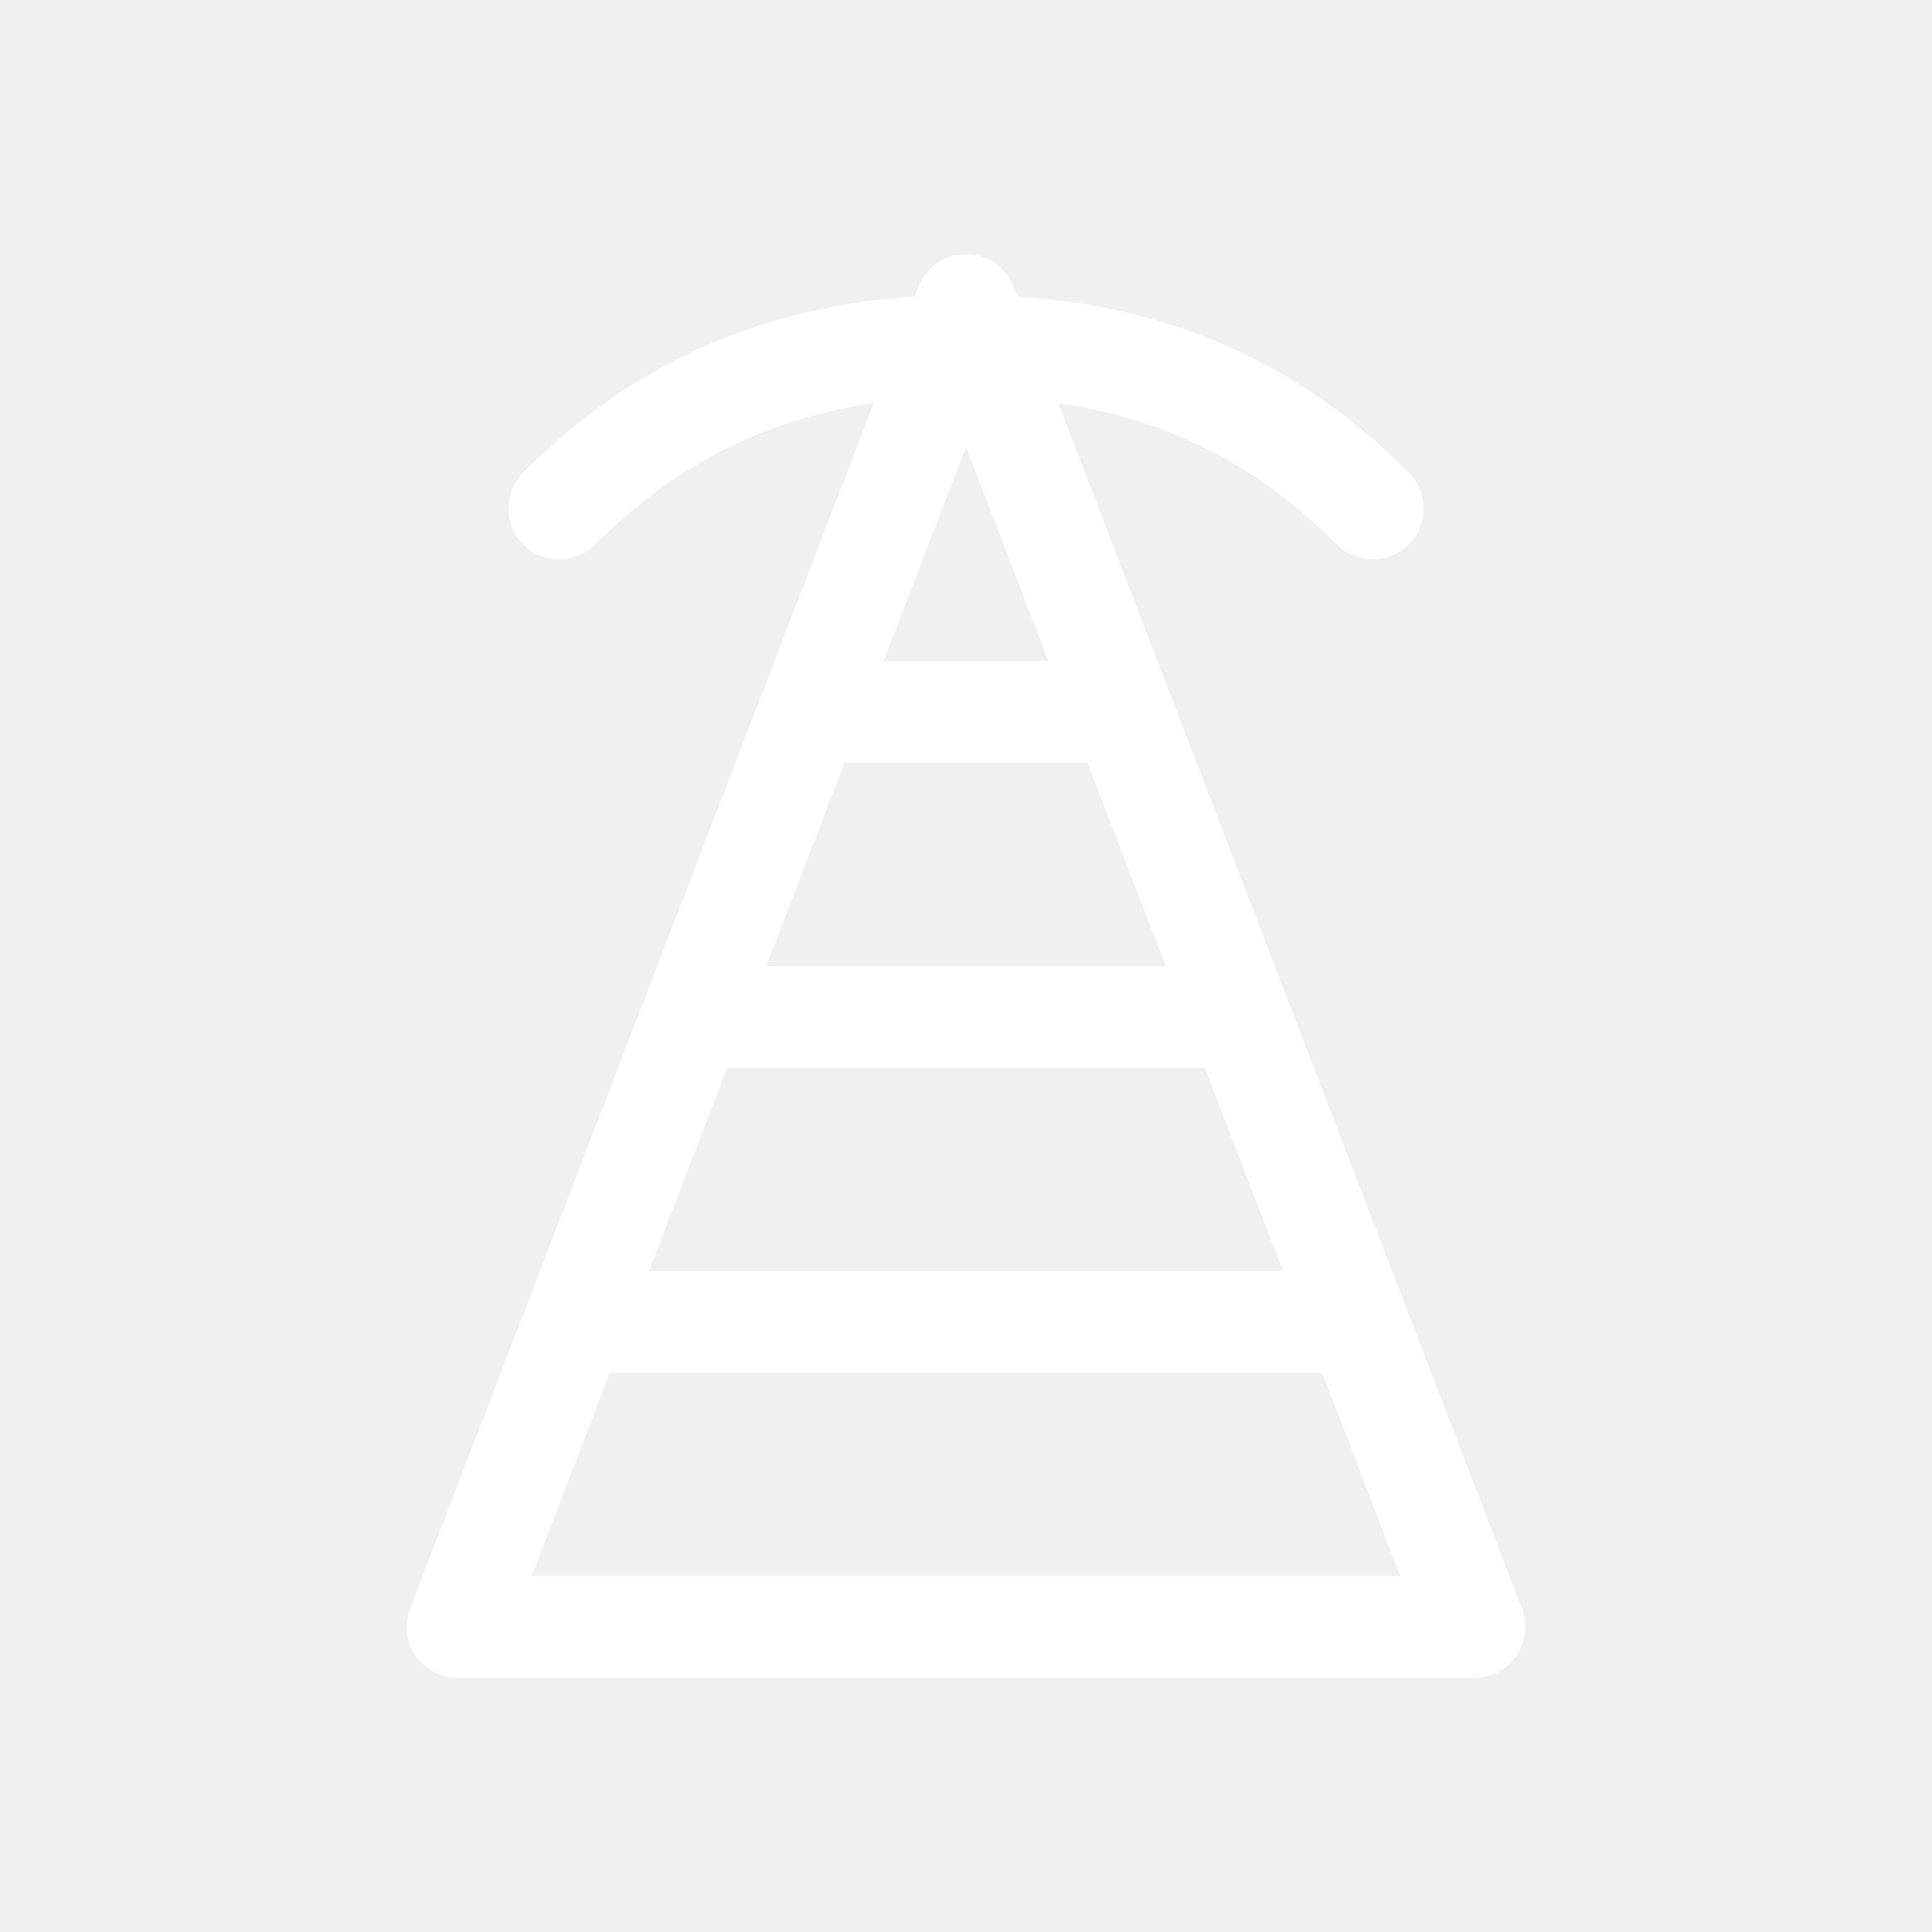
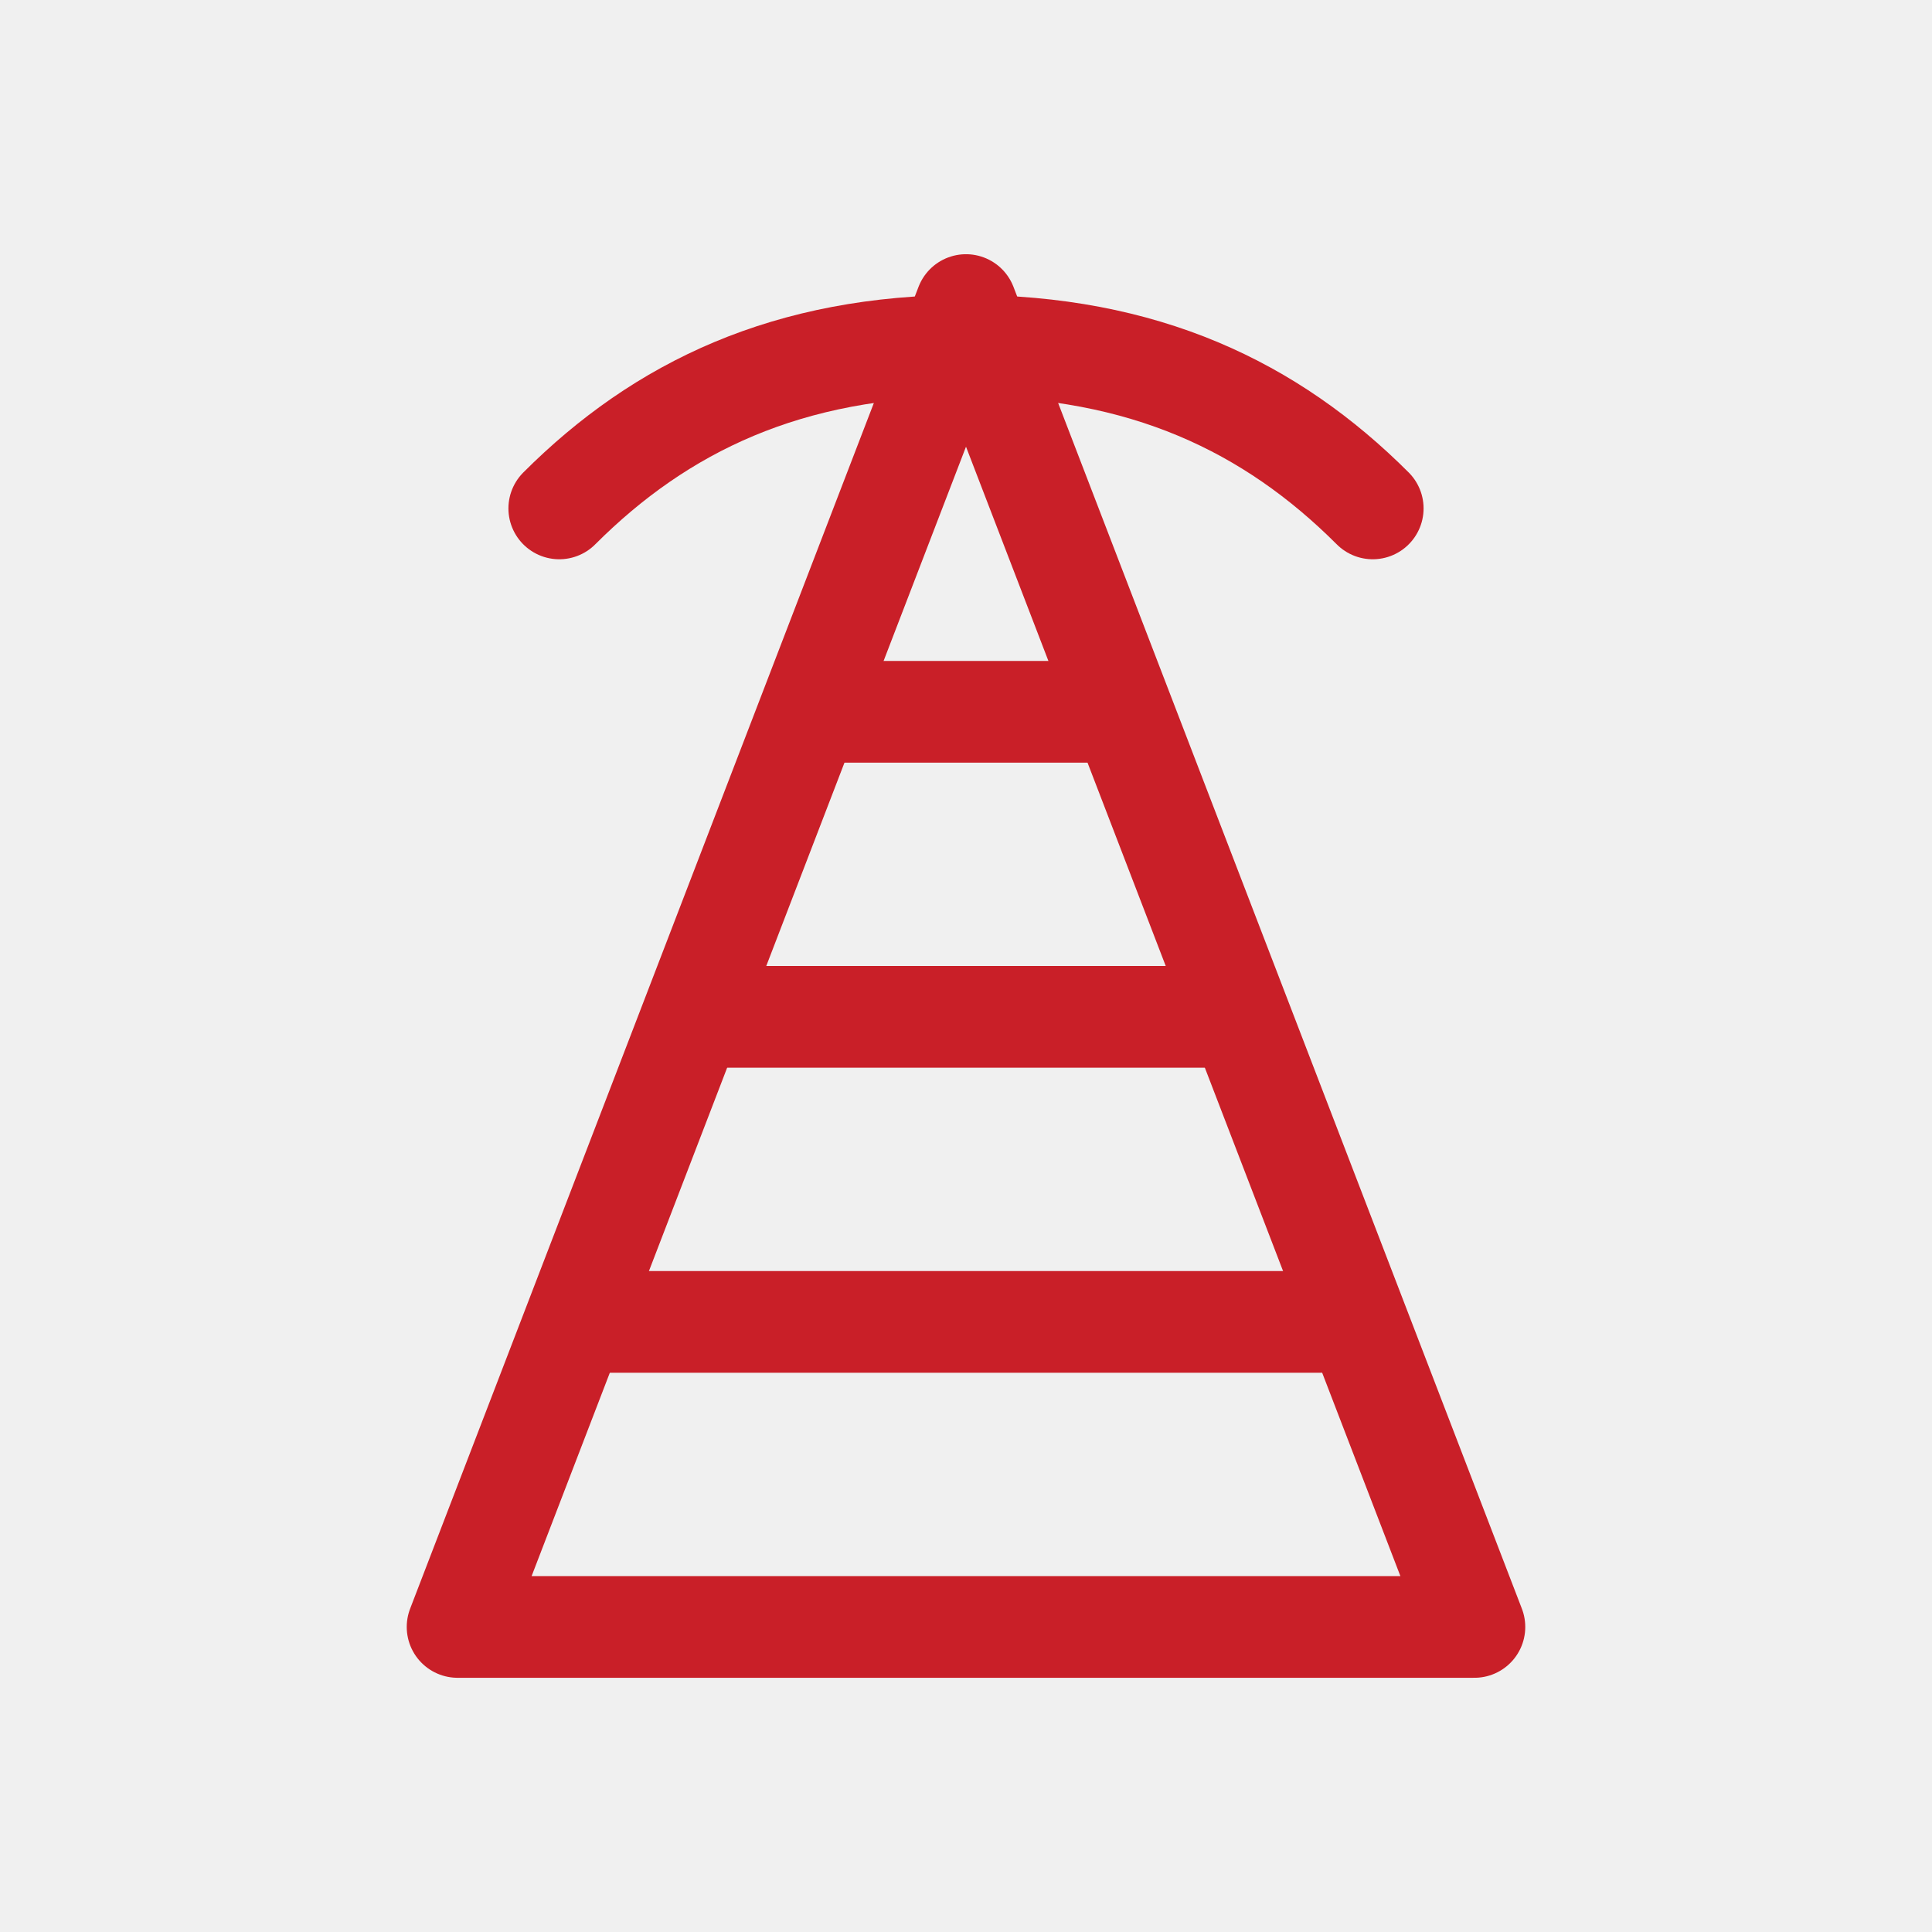
<svg xmlns="http://www.w3.org/2000/svg" width="38" height="38" viewBox="0 0 38 38" fill="none">
-   <path d="M19 6L9 32H29L19 6Z" stroke="white" stroke-width="2" stroke-linejoin="round" />
-   <path d="M14 20H24M12 26H26M16 14H22" stroke="white" stroke-width="2" stroke-linecap="round" />
-   <path d="M11 10C13 8 15.5 6.8 19 6.8C22.5 6.8 25 8 27 10" stroke="white" stroke-width="2" stroke-linecap="round" />
+   <path d="M19 6L9 32H29L19 6Z" stroke="#C91F28" stroke-width="2" stroke-linejoin="round" />
+   <path d="M14 20H24M12 26H26M16 14H22" stroke="#C91F28" stroke-width="2" stroke-linecap="round" />
+   <path d="M11 10C13 8 15.5 6.8 19 6.8C22.5 6.8 25 8 27 10" stroke="#C91F28" stroke-width="2" stroke-linecap="round" />
</svg>
